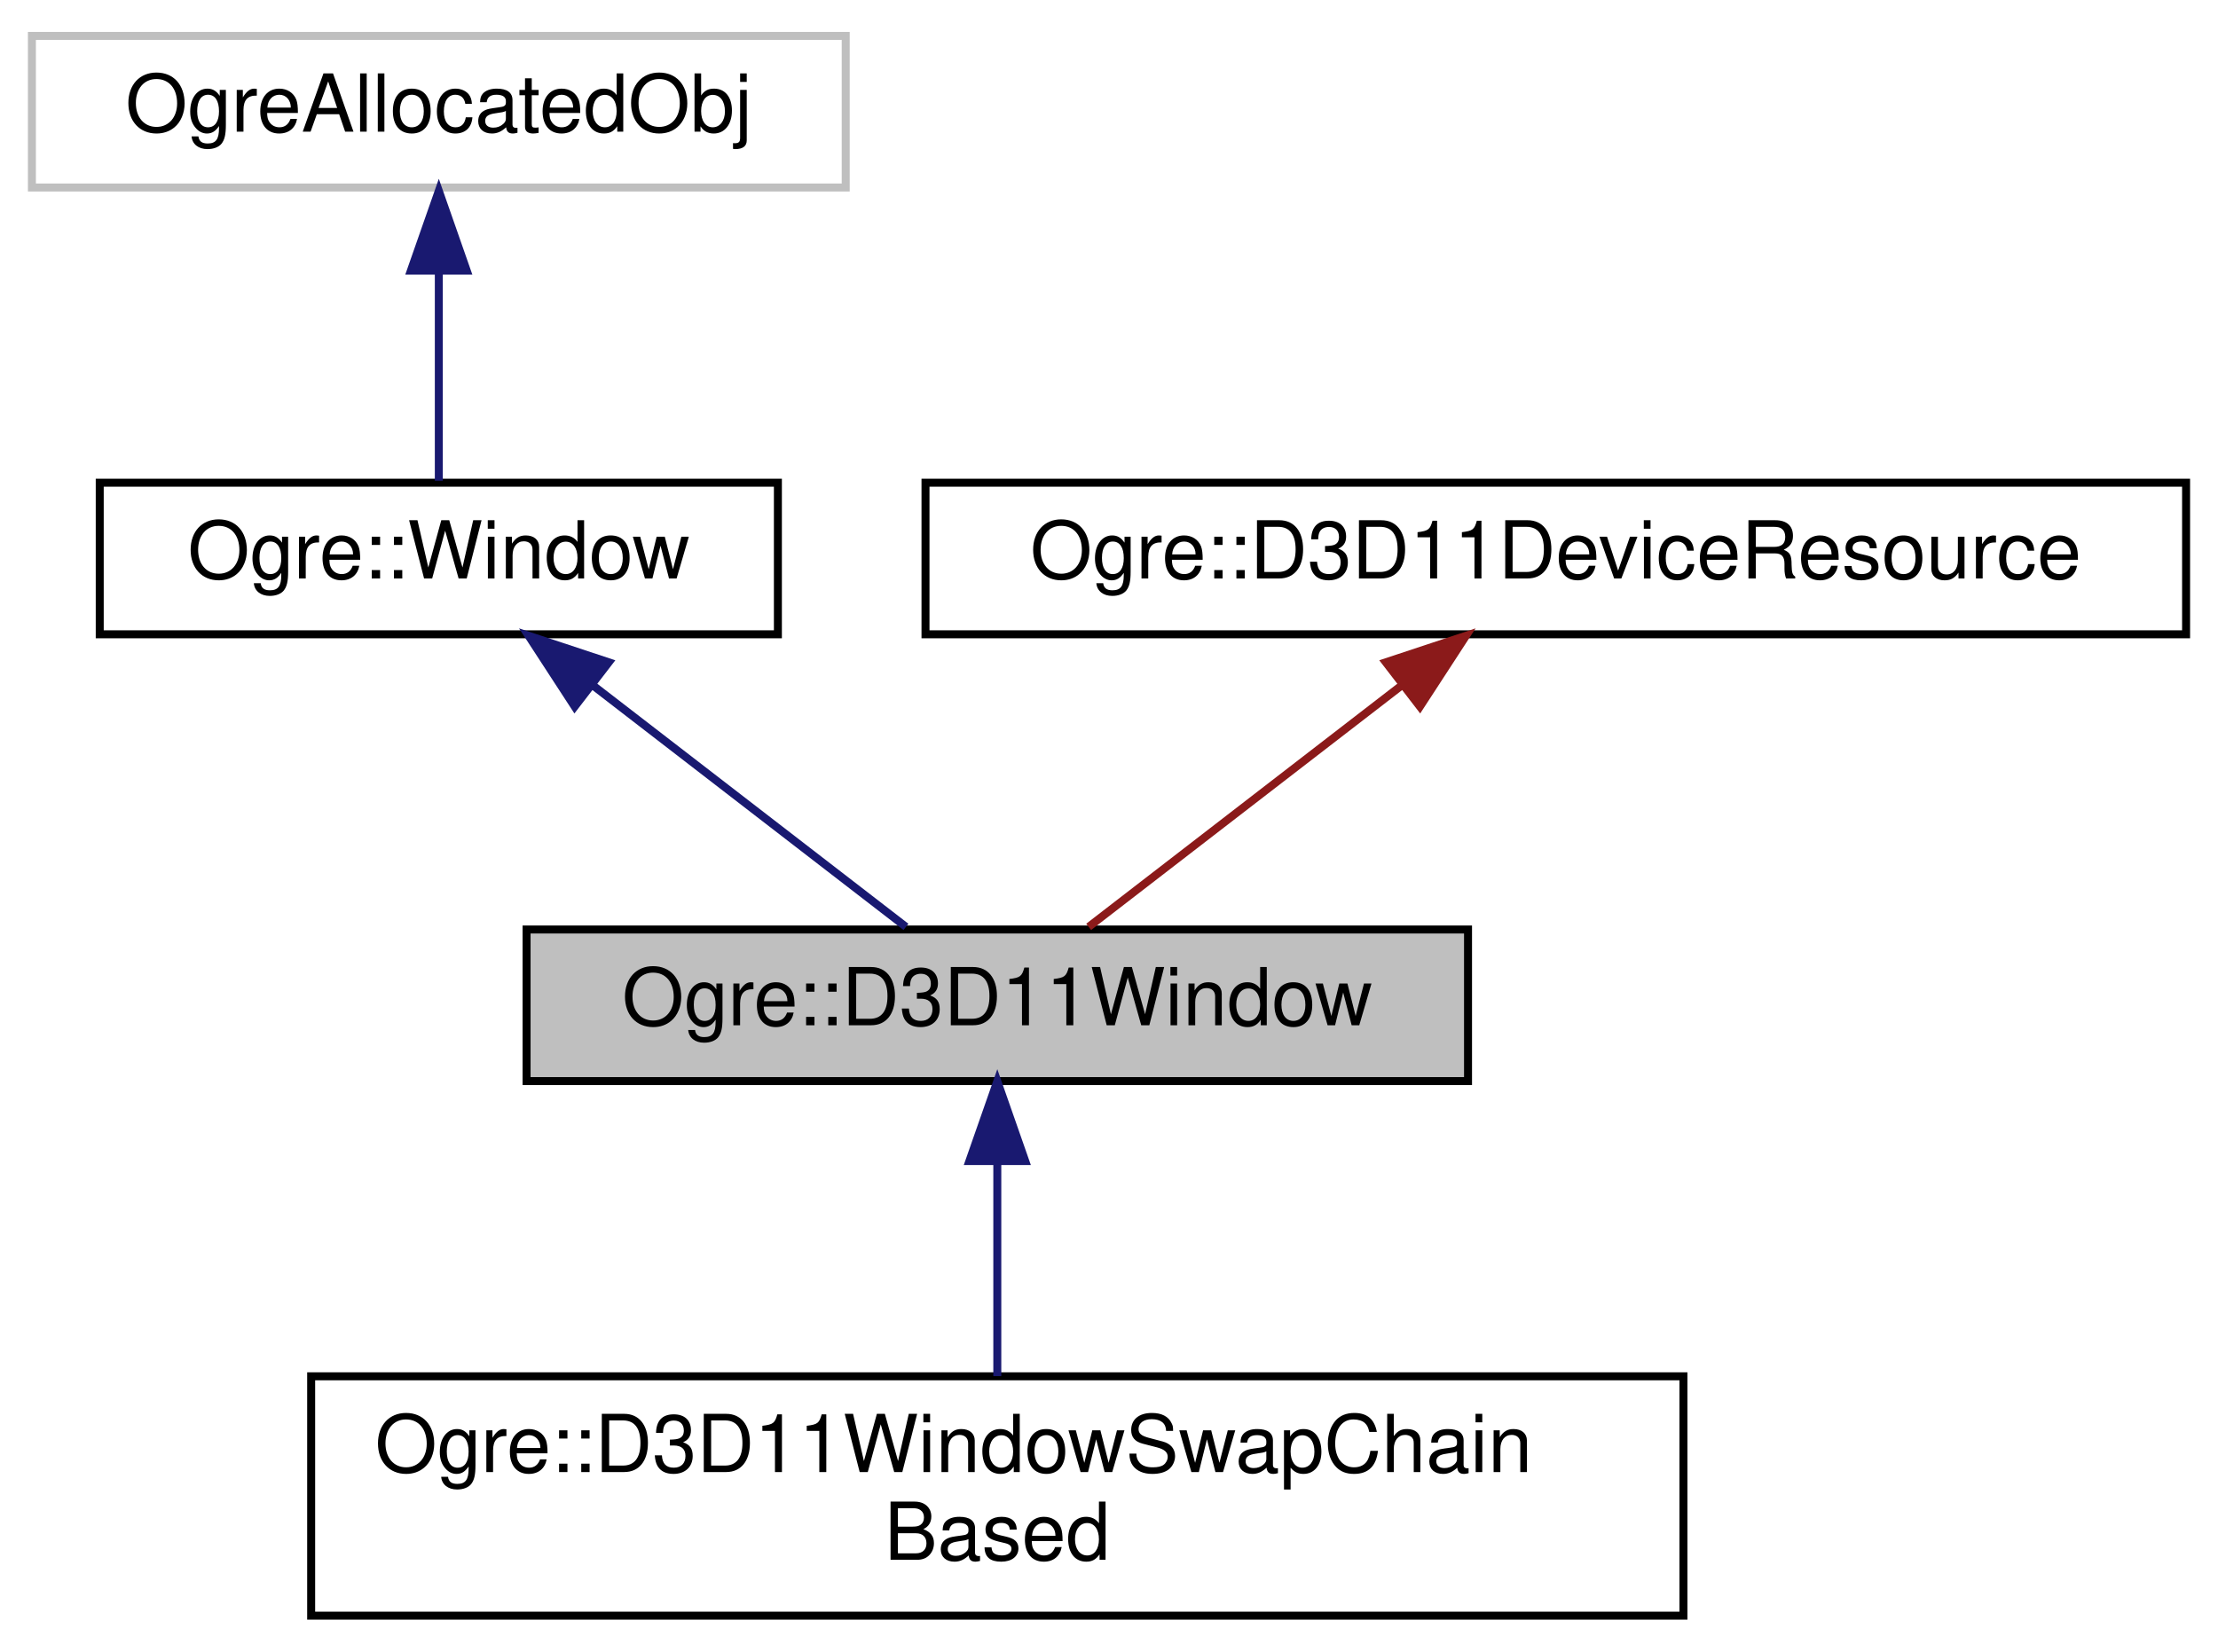
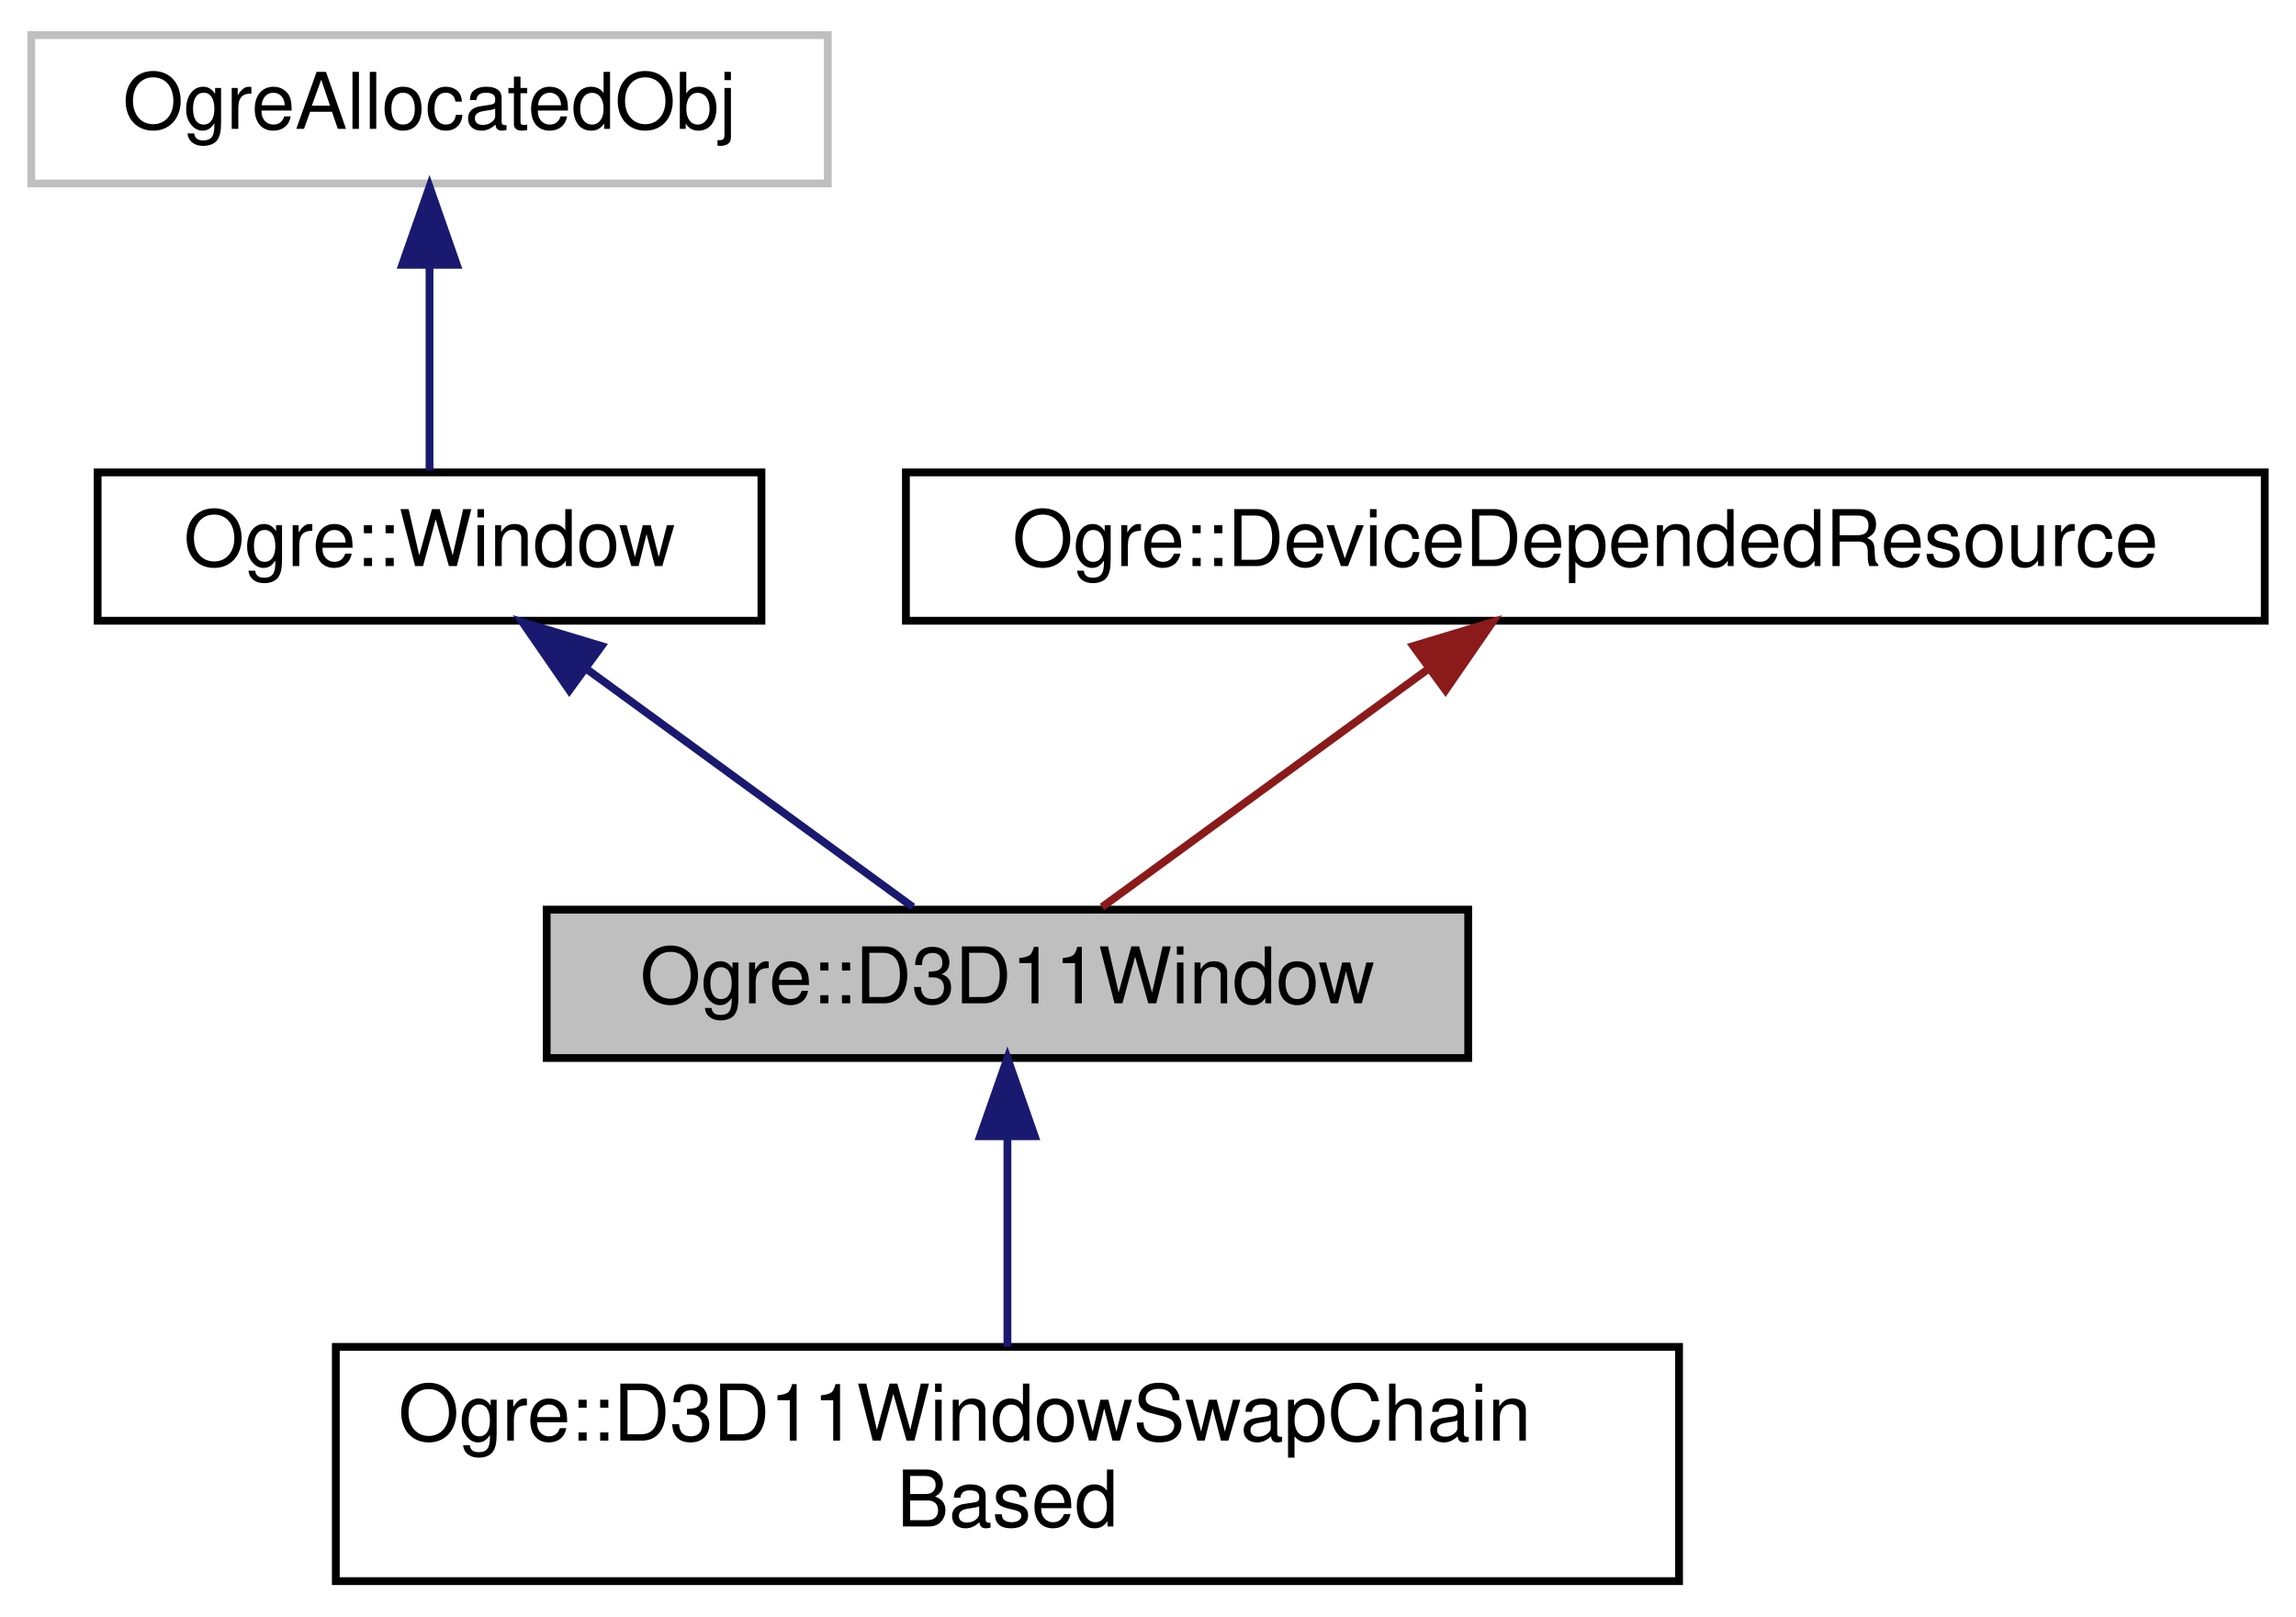
- <svg xmlns="http://www.w3.org/2000/svg" xmlns:xlink="http://www.w3.org/1999/xlink" width="278pt" height="207pt" viewBox="0.00 0.00 278.00 207.00">
+ <svg xmlns="http://www.w3.org/2000/svg" xmlns:xlink="http://www.w3.org/1999/xlink" width="294pt" height="207pt" viewBox="0.00 0.00 294.00 207.00">
  <g id="graph0" class="graph" transform="scale(1 1) rotate(0) translate(4 203)">
    <g id="node1" class="node">
      <g id="a_node1">
        <a xlink:title=" ">
-           <polygon fill="#bfbfbf" stroke="black" points="62,-67.5 62,-86.5 180,-86.5 180,-67.5 62,-67.5" />
-           <text text-anchor="middle" x="121" y="-74.5" font-family="Helvetica,sans-Serif" font-size="10.00">Ogre::D3D11Window</text>
+           <polygon fill="#bfbfbf" stroke="black" points="66,-67.5 66,-86.5 184,-86.5 184,-67.5 66,-67.5" />
+           <text text-anchor="middle" x="125" y="-74.5" font-family="Helvetica,sans-Serif" font-size="10.00">Ogre::D3D11Window</text>
        </a>
      </g>
    </g>
    <g id="node5" class="node">
      <g id="a_node5">
        <a xlink:href="class_ogre_1_1_d3_d11_window_swap_chain_based.html" target="_top" xlink:title=" ">
-           <polygon fill="none" stroke="black" points="35,-0.5 35,-30.5 207,-30.5 207,-0.5 35,-0.5" />
-           <text text-anchor="start" x="43" y="-18.5" font-family="Helvetica,sans-Serif" font-size="10.00">Ogre::D3D11WindowSwapChain</text>
-           <text text-anchor="middle" x="121" y="-7.5" font-family="Helvetica,sans-Serif" font-size="10.00">Based</text>
+           <polygon fill="none" stroke="black" points="39,-0.5 39,-30.5 211,-30.5 211,-0.5 39,-0.5" />
+           <text text-anchor="start" x="47" y="-18.5" font-family="Helvetica,sans-Serif" font-size="10.00">Ogre::D3D11WindowSwapChain</text>
+           <text text-anchor="middle" x="125" y="-7.5" font-family="Helvetica,sans-Serif" font-size="10.00">Based</text>
        </a>
      </g>
    </g>
    <g id="edge4" class="edge">
-       <path fill="none" stroke="midnightblue" d="M121,-57.23C121,-48.59 121,-38.5 121,-30.52" />
-       <polygon fill="midnightblue" stroke="midnightblue" points="117.5,-57.48 121,-67.48 124.5,-57.48 117.5,-57.48" />
+       <path fill="none" stroke="midnightblue" d="M125,-57.23C125,-48.59 125,-38.5 125,-30.52" />
+       <polygon fill="midnightblue" stroke="midnightblue" points="121.5,-57.48 125,-67.48 128.5,-57.48 121.5,-57.48" />
    </g>
    <g id="node2" class="node">
      <g id="a_node2">
        <a xlink:href="class_ogre_1_1_window.html" target="_top" xlink:title=" ">
          <polygon fill="none" stroke="black" points="8.5,-123.5 8.5,-142.5 93.5,-142.5 93.5,-123.5 8.5,-123.5" />
          <text text-anchor="middle" x="51" y="-130.5" font-family="Helvetica,sans-Serif" font-size="10.00">Ogre::Window</text>
        </a>
      </g>
    </g>
    <g id="edge1" class="edge">
-       <path fill="none" stroke="midnightblue" d="M70.31,-117.1C82.91,-107.38 98.93,-95.03 109.55,-86.83" />
-       <polygon fill="midnightblue" stroke="midnightblue" points="68.03,-114.44 62.25,-123.32 72.3,-119.99 68.03,-114.44" />
+       <path fill="none" stroke="midnightblue" d="M71.03,-117.38C84.41,-107.62 101.56,-95.11 112.89,-86.83" />
+       <polygon fill="midnightblue" stroke="midnightblue" points="68.9,-114.6 62.89,-123.32 73.03,-120.26 68.9,-114.6" />
    </g>
    <g id="node3" class="node">
      <g id="a_node3">
        <a xlink:title=" ">
          <polygon fill="none" stroke="#bfbfbf" points="0,-179.5 0,-198.5 102,-198.5 102,-179.5 0,-179.5" />
          <text text-anchor="middle" x="51" y="-186.5" font-family="Helvetica,sans-Serif" font-size="10.00">OgreAllocatedObj</text>
        </a>
      </g>
    </g>
    <g id="edge2" class="edge">
      <path fill="none" stroke="midnightblue" d="M51,-168.8C51,-159.91 51,-149.78 51,-142.75" />
      <polygon fill="midnightblue" stroke="midnightblue" points="47.5,-169.08 51,-179.08 54.5,-169.08 47.5,-169.08" />
    </g>
    <g id="node4" class="node">
      <g id="a_node4">
-         <a xlink:href="class_ogre_1_1_d3_d11_device_resource.html" target="_top" xlink:title="Represents a Direct3D rendering resource.">
-           <polygon fill="none" stroke="black" points="112,-123.5 112,-142.5 270,-142.5 270,-123.5 112,-123.5" />
-           <text text-anchor="middle" x="191" y="-130.5" font-family="Helvetica,sans-Serif" font-size="10.00">Ogre::D3D11DeviceResource</text>
+         <a xlink:href="class_ogre_1_1_device_depended_resource.html" target="_top" xlink:title="Represents a GPU device depended resource.">
+           <polygon fill="none" stroke="black" points="112,-123.5 112,-142.5 286,-142.5 286,-123.5 112,-123.5" />
+           <text text-anchor="middle" x="199" y="-130.5" font-family="Helvetica,sans-Serif" font-size="10.00">Ogre::DeviceDependedResource</text>
        </a>
      </g>
    </g>
    <g id="edge3" class="edge">
-       <path fill="none" stroke="#8b1a1a" d="M171.69,-117.1C159.09,-107.38 143.07,-95.03 132.45,-86.83" />
-       <polygon fill="#8b1a1a" stroke="#8b1a1a" points="169.7,-119.99 179.75,-123.32 173.97,-114.44 169.7,-119.99" />
+       <path fill="none" stroke="#8b1a1a" d="M178.97,-117.38C165.59,-107.62 148.44,-95.11 137.11,-86.83" />
+       <polygon fill="#8b1a1a" stroke="#8b1a1a" points="176.97,-120.26 187.11,-123.32 181.1,-114.6 176.97,-120.26" />
    </g>
  </g>
</svg>
